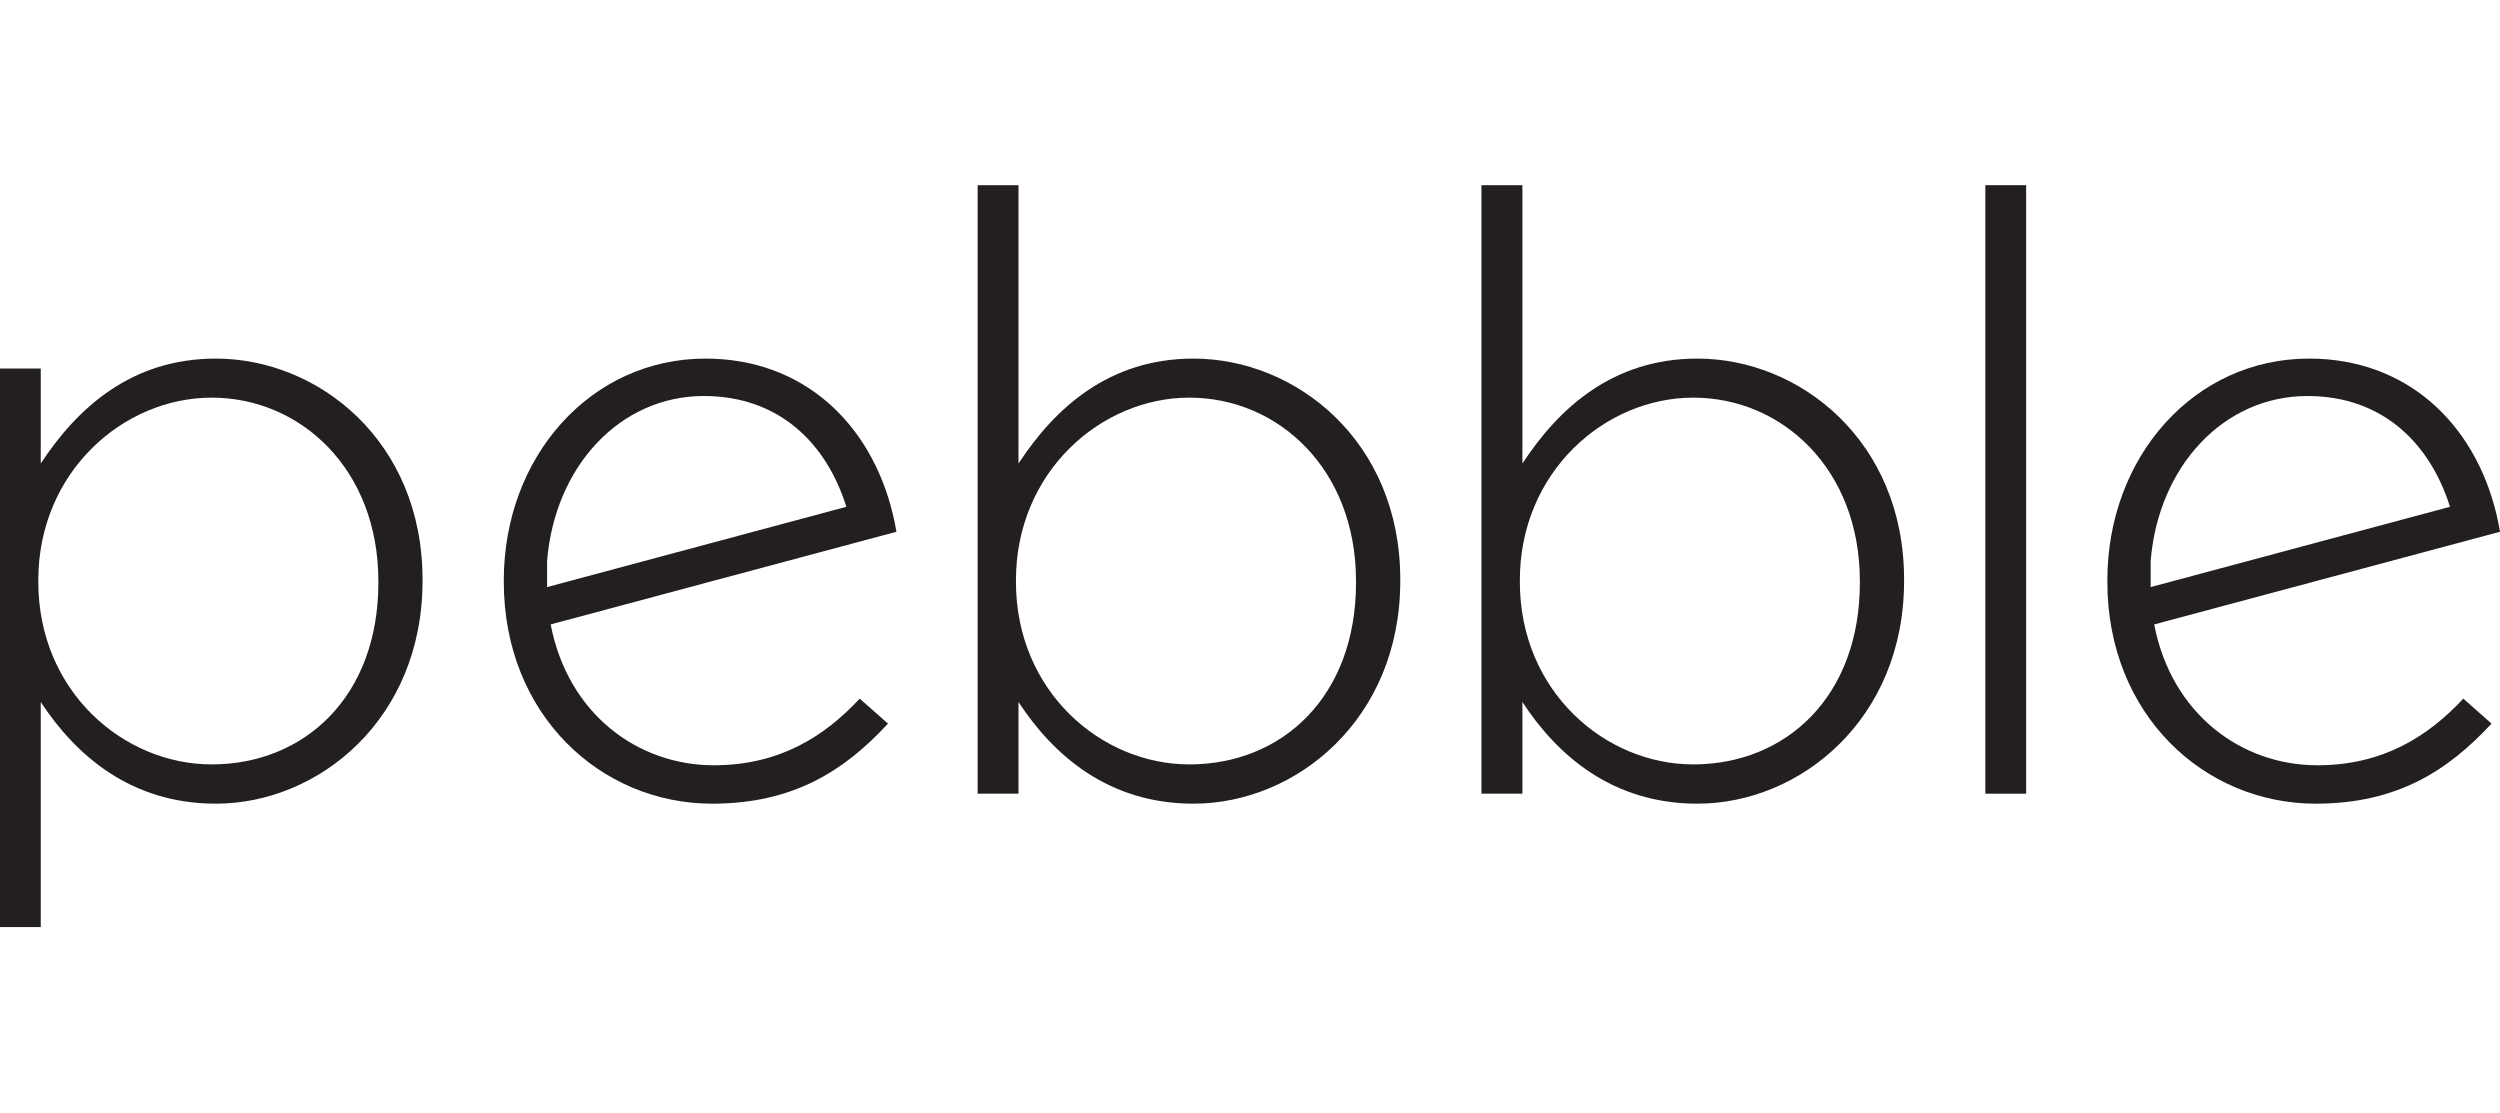
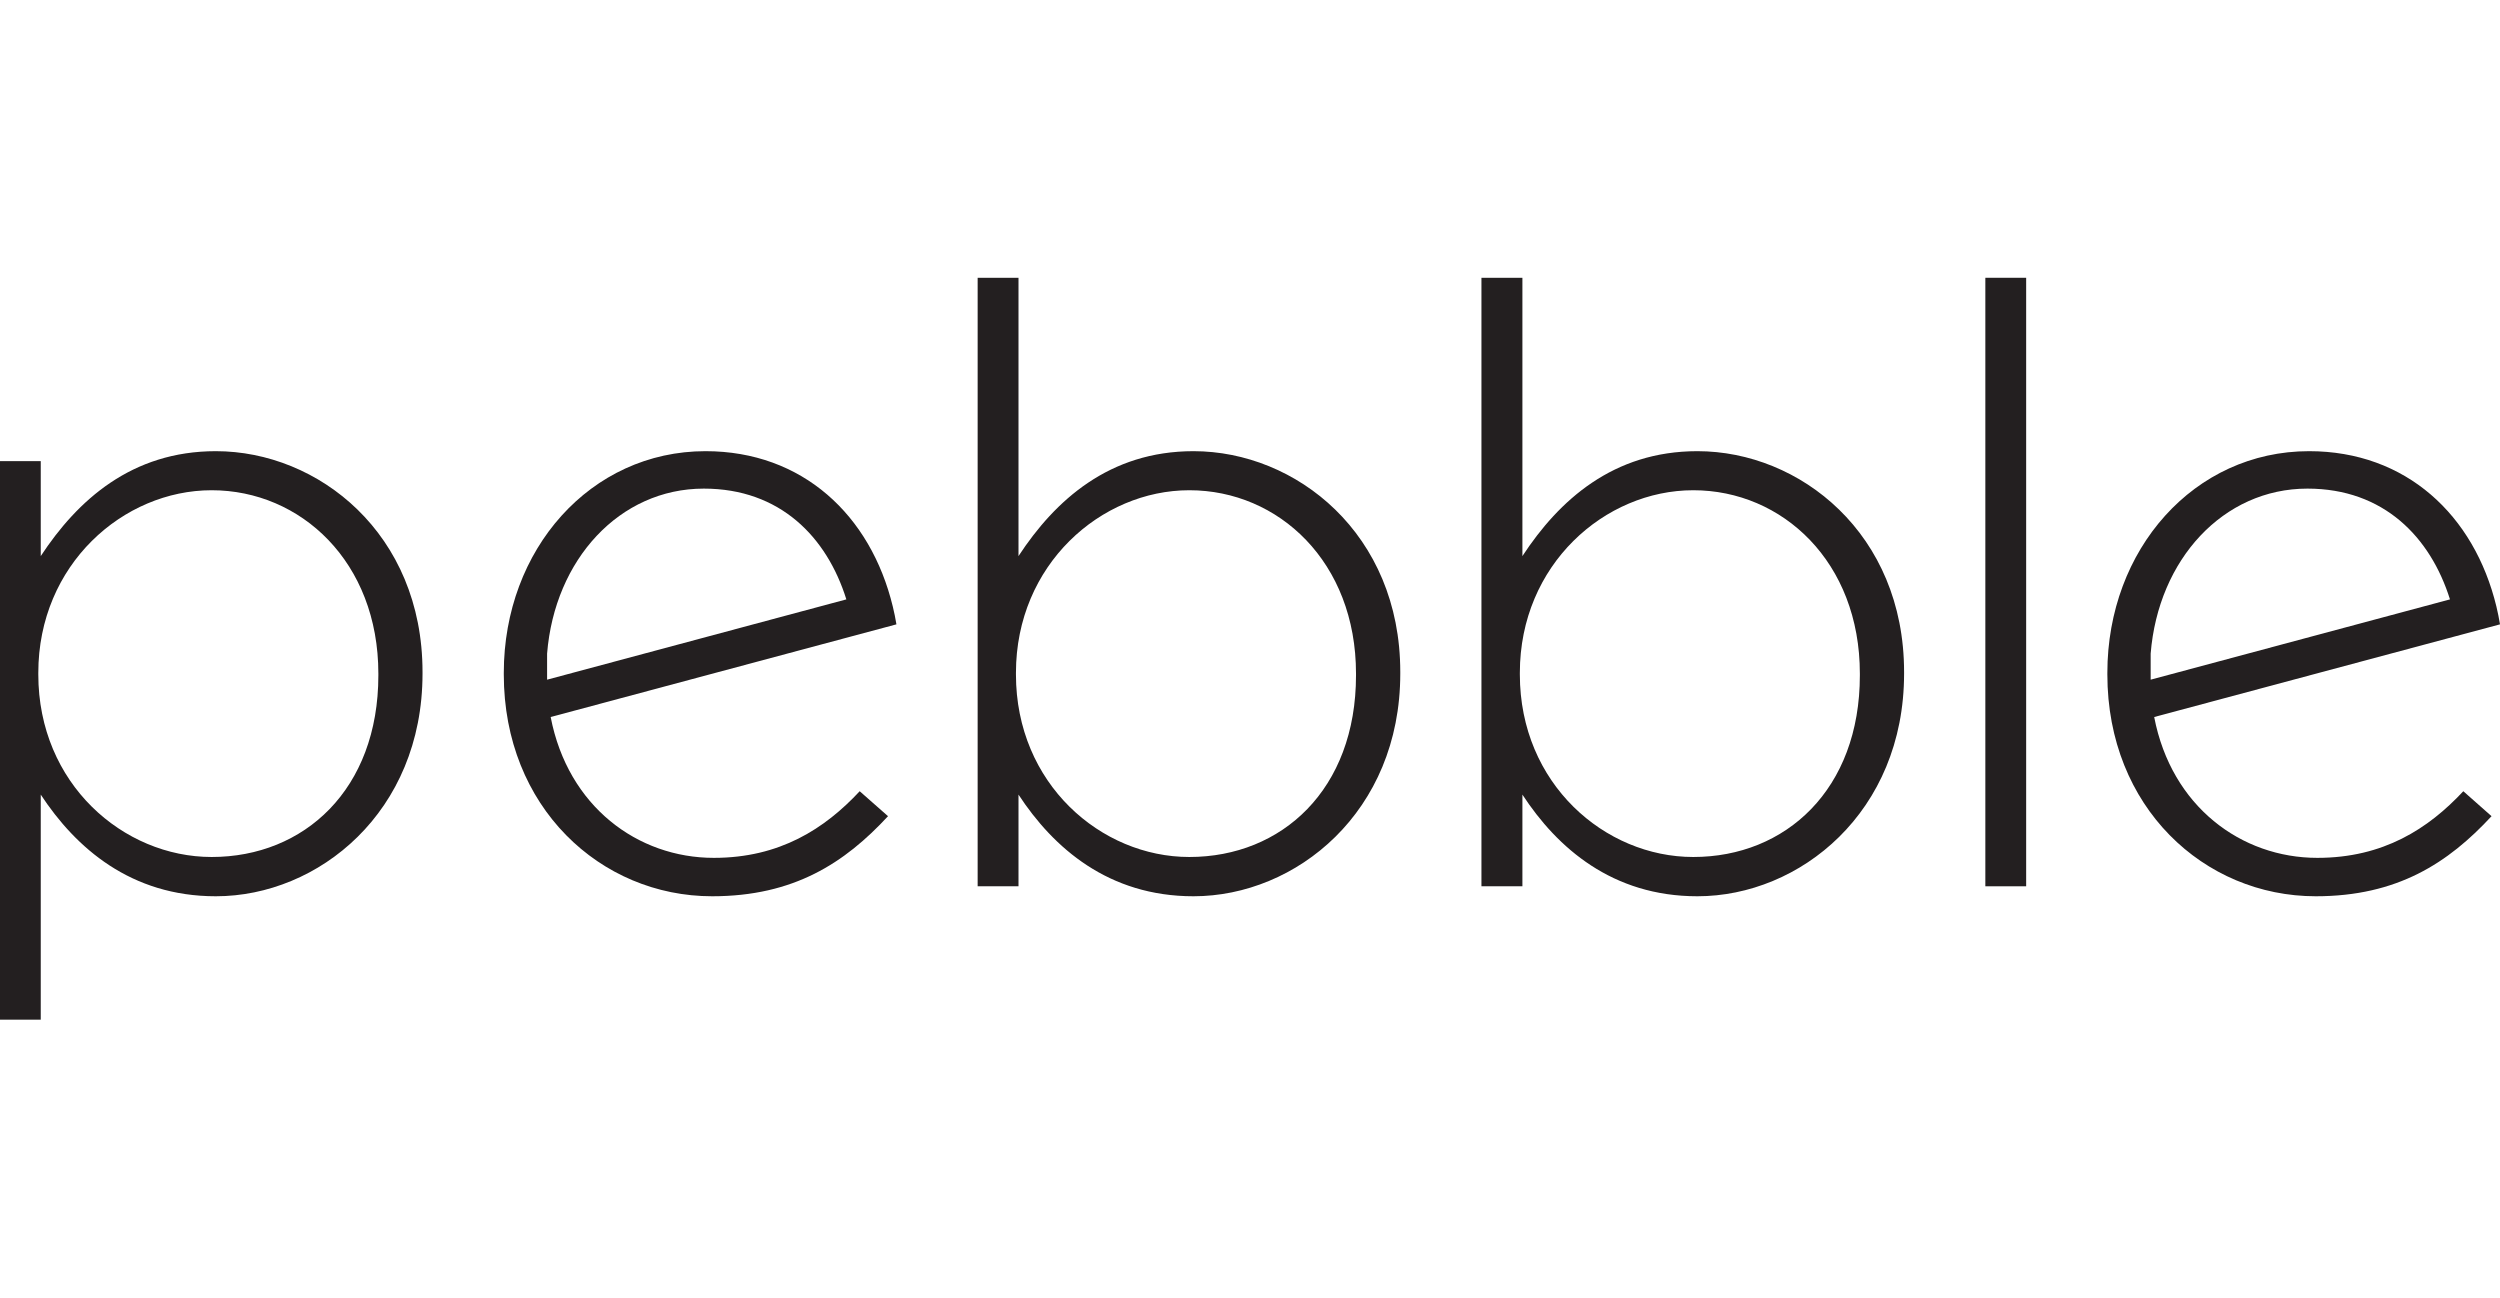
- <svg xmlns="http://www.w3.org/2000/svg" id="svg2" version="1.1" width="270" height="120.121" xml:space="preserve">
+ <svg xmlns="http://www.w3.org/2000/svg" id="svg2" version="1.1" width="270" height="140.121" xml:space="preserve">
  <defs id="defs6" />
-   <g id="g10" transform="matrix(1.25,0,0,-1.25,0,100.1211)">
+   <g id="g10" transform="matrix(1.25,0,0,-1.25,0,110.1211)">
    <g id="g12" transform="scale(0.1,0.1)">
      <path d="m 326.902,297.473 0,1.492 c 0,96.476 -67.031,158.437 -144.043,158.437 -76.316,0 -149.765,-64.218 -149.765,-157.785 l 0,-1.402 c 0,-94.406 73.449,-157.688 149.765,-157.688 79.922,0 144.043,58.313 144.043,156.946 z M 0,482.527 l 35.207,0 0,-82.027 c 31.727,48.277 78.516,90.652 151.258,90.652 88.594,0 178.594,-71.25 178.594,-190.781 l 0,-1.406 c 0,-119.617 -90,-192.371 -178.594,-192.371 -73.445,0 -120.938,41.719 -151.258,87.84 L 35.207,0 0,0 0,482.527" style="fill:#231f20;fill-opacity:1;fill-rule:nonzero;stroke:none" id="path14" />
      <path d="m 1171.59,297.473 0,1.492 c 0,96.476 -66.93,158.437 -144.04,158.437 -76.273,0 -149.769,-64.218 -149.769,-157.785 l 0,-1.402 c 0,-94.406 73.496,-157.688 149.769,-157.688 80.01,0 144.04,58.313 144.04,156.946 z m -291.61,-103.039 0,-79.219 -35.292,0 0,525.754 35.292,0 0,-240.469 c 31.641,48.277 78.516,90.652 151.17,90.652 88.6,0 178.69,-71.25 178.69,-190.781 l 0,-1.406 c 0,-119.617 -90.09,-192.371 -178.69,-192.371 -73.447,0 -120.935,41.719 -151.17,87.84" style="fill:#231f20;fill-opacity:1;fill-rule:nonzero;stroke:none" id="path16" />
      <path d="m 1606.92,297.473 0,1.492 c 0,96.476 -66.89,158.437 -143.95,158.437 -76.36,0 -149.82,-64.218 -149.82,-157.785 l 0,-1.402 c 0,-94.406 73.46,-157.688 149.82,-157.688 79.87,0 143.95,58.313 143.95,156.946 z m -291.56,-103.039 0,-79.219 -35.39,0 0,525.754 35.39,0 0,-240.469 c 31.64,48.277 78.42,90.652 151.17,90.652 88.6,0 178.6,-71.25 178.6,-190.781 l 0,-1.406 c 0,-119.617 -90,-192.371 -178.6,-192.371 -73.5,0 -121.03,41.719 -151.17,87.84" style="fill:#231f20;fill-opacity:1;fill-rule:nonzero;stroke:none" id="path18" />
      <path d="m 1715.34,115.215 35.262,0 0,525.754 -35.262,0 0,-525.754 z" style="fill:#231f20;fill-opacity:1;fill-rule:nonzero;stroke:none" id="path20" />
      <path d="m 731.25,363.098 c -16.824,53.804 -57.187,95.711 -123.145,95.711 -72.746,0 -128.906,-61.219 -135.417,-142.586 l 0,-22.5 258.562,69.375 z M 475.781,261.465 c 14.903,-77.344 75.188,-121.688 140.996,-121.688 56.868,0 95.774,25.125 126.004,57.567 l 24.465,-21.563 c -37.402,-40.41 -81.418,-69.187 -151.965,-69.187 -96.472,0 -180,77.058 -180,191.621 l 0,1.402 c 0,106.606 74.907,191.535 174.282,191.535 83.718,0 142.683,-55.214 161.816,-134.25 1.258,-5.054 2.242,-10.125 3.133,-15.371 L 475.781,261.465" style="fill:#231f20;fill-opacity:1;fill-rule:nonzero;stroke:none" id="path22" />
      <path d="m 2116.78,363.098 c -16.88,53.804 -57.28,95.711 -123.14,95.711 -72.8,0 -128.95,-61.219 -135.47,-142.586 l 0,-22.5 258.61,69.375 z M 1861.22,261.465 c 14.9,-77.344 75.24,-121.688 141,-121.688 56.9,0 95.81,25.125 126.09,57.567 l 24.38,-21.563 c -37.41,-40.41 -81.38,-69.187 -151.88,-69.187 -96.56,0 -180.05,77.058 -180.05,191.621 l 0,1.402 c 0,106.606 74.91,191.535 174.29,191.535 83.76,0 142.73,-55.214 161.85,-134.25 1.23,-5.054 2.21,-10.125 3.1,-15.371 l -298.78,-80.066" style="fill:#231f20;fill-opacity:1;fill-rule:nonzero;stroke:none" id="path24" />
    </g>
  </g>
</svg>
